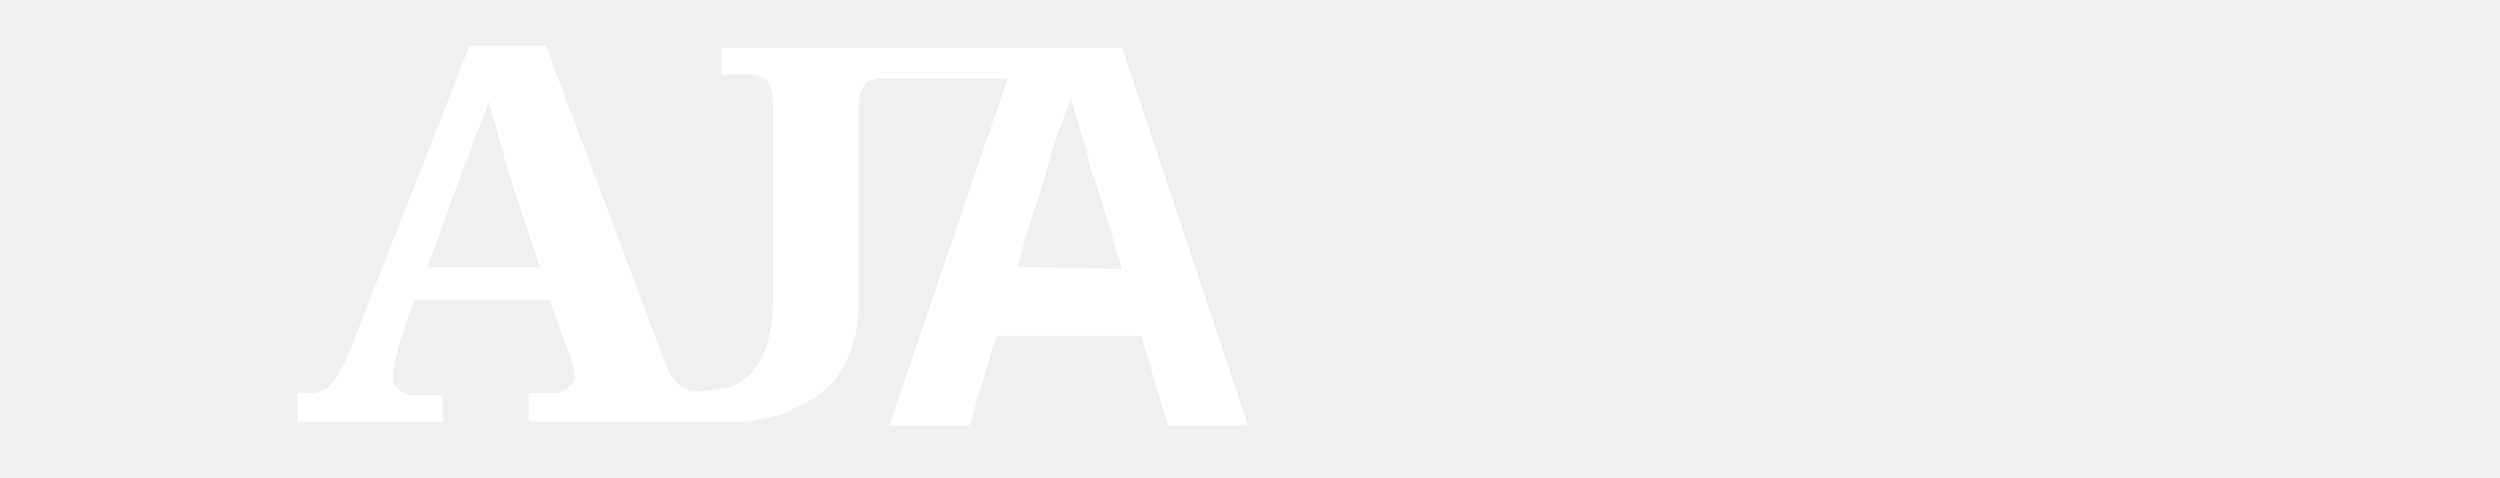
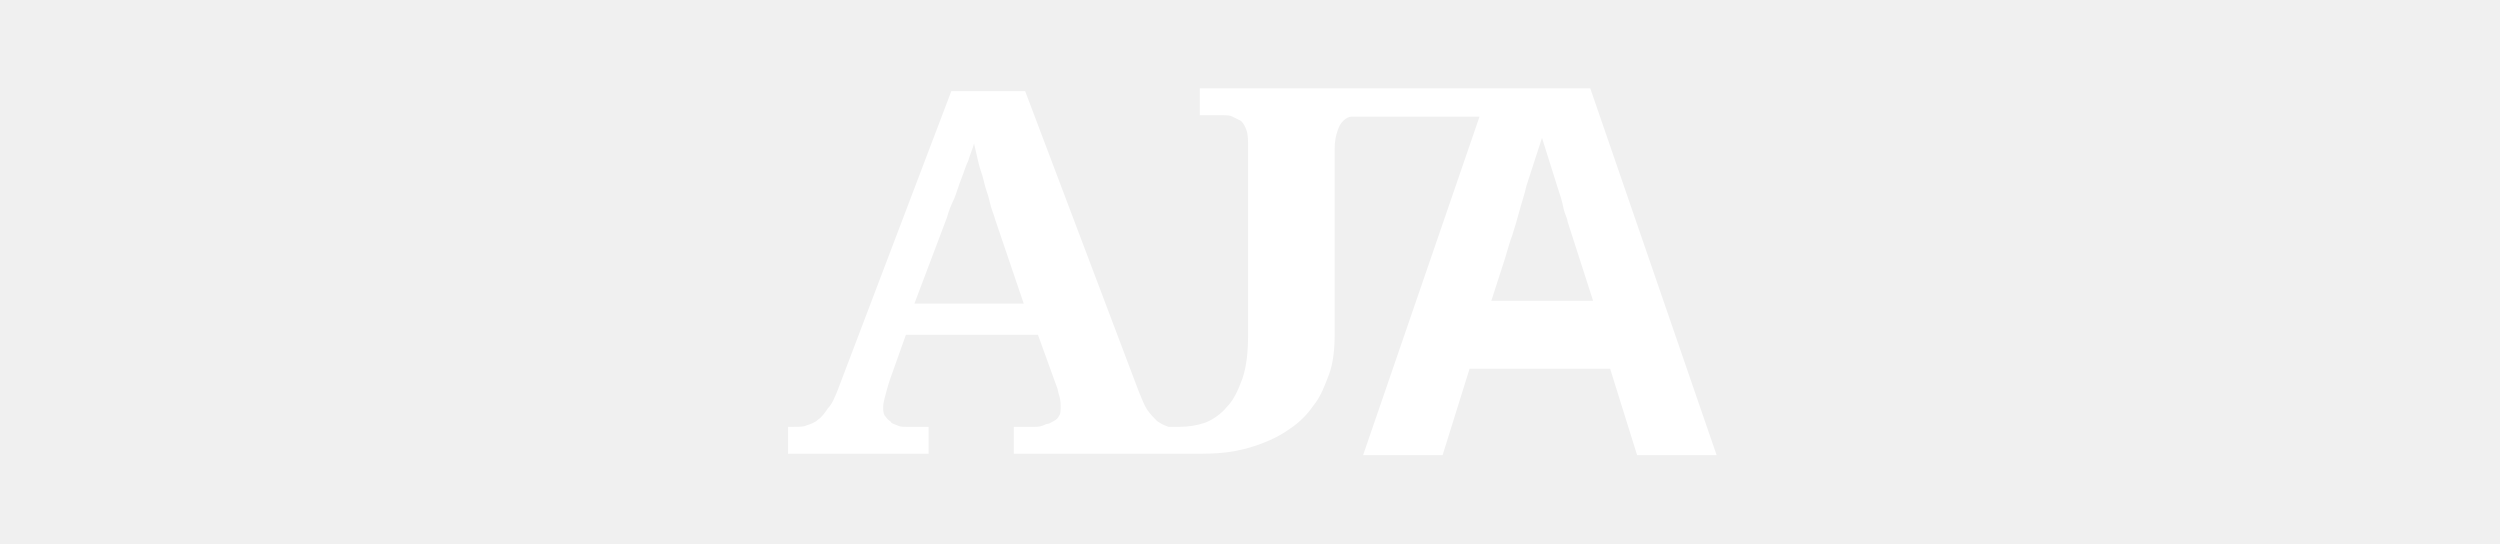
- <svg xmlns="http://www.w3.org/2000/svg" id="logo" viewBox="0 0 131 25">
-   <defs>
-     <style>
-       .cls-1 {
-         fill: #fff;
-       }
-     </style>
-   </defs>
-   <path class="cls-1" d="M58.8,2.5h-21V3.9h1.8l.5.2a1.1,1.1,0,0,1,.3.5,2.8,2.8,0,0,1,.1.9V15.7a7.6,7.6,0,0,1-.3,2.3,4.4,4.4,0,0,1-.8,1.5,2.9,2.9,0,0,1-1.2.8l-1.4.2h-.6l-.6-.3-.5-.6-.4-1L28.6,2.4H24.6L18.2,18.7l-.5,1-.5.6-.6.3H15.6v1.5h7.6V20.7H21.4l-.4-.2-.3-.3a1,1,0,0,1-.1-.5,3.1,3.1,0,0,1,.1-.8l.2-.8.8-2.4h7.1l1,2.8.2.5a2.4,2.4,0,0,1,.1.6,1,1,0,0,1-.1.5l-.3.3-.4.2H27.7v1.5H39.2l1.8-.4,1.6-.8a5.1,5.1,0,0,0,1.3-1.2,5.9,5.9,0,0,0,.8-1.7,7.6,7.6,0,0,0,.3-2.2V5.7a3,3,0,0,1,.1-.9l.3-.5.5-.2h6.9L46.6,22.3h4.2l1.4-4.7h7.6l1.4,4.7h4.2ZM22.4,14l1.7-4.7.4-1,.4-1.1.4-1,.3-.9.3,1,.3,1.1.3,1.1.3,1L28.3,14Zm30.9,0,.7-2.4.4-1.2.4-1.3.4-1.4.9-2.6.8,2.7L57.2,9l.3.8,1.3,4.3Z" />
+ <svg xmlns="http://www.w3.org/2000/svg" width="368" height="80" viewBox="0 0 368 80">
+   <g fill="none" fill-rule="evenodd">
+     <path d="M0 0h368v80H0z" opacity=".409" />
+     <path fill="#FFF" fill-rule="nonzero" d="M234.086 13H176.611v3.961h3.344c.627 0 1.045 0 1.463.209l1.254.625c.418.417.627.834.836 1.46.209.625.209 1.46.209 2.502v27.521c0 2.502-.21 4.587-.836 6.463-.627 1.668-1.254 3.128-2.3 4.17-.835 1.043-2.09 1.877-3.134 2.294a11.861 11.861 0 0 1-3.762.625h-1.463-.21c-.626-.208-1.044-.417-1.671-.834-.418-.417-1.045-1.042-1.463-1.668-.418-.625-.836-1.668-1.254-2.71l-16.72-44.201h-10.869l-16.72 43.992c-.418 1.043-.836 2.085-1.463 2.71-.418.626-.836 1.252-1.463 1.669-.418.417-1.045.625-1.672.834-.418.208-1.045.208-1.881.208H116v3.962h20.691V62.83h-3.344c-.418 0-.836 0-1.254-.208-.418-.209-.836-.209-1.045-.626-.418-.208-.627-.625-.836-.834-.209-.417-.209-.834-.209-1.25 0-.626.21-1.252.418-2.086.21-.834.418-1.46.627-2.085l2.3-6.463h19.436l2.717 7.506c.21.417.21.834.418 1.46.21.625.21 1.25.21 1.667 0 .417 0 1.043-.21 1.251-.209.417-.418.626-.836.834-.418.209-.627.417-1.045.417-.836.417-1.254.417-1.672.417h-3.135v3.962H175.566c1.672 0 3.344 0 5.016-.209a22.09 22.09 0 0 0 5.016-1.251c1.672-.625 2.926-1.25 4.389-2.293a12.707 12.707 0 0 0 3.344-3.336c1.045-1.251 1.672-2.92 2.299-4.587.627-1.668.836-3.753.836-6.047V21.757a7.76 7.76 0 0 1 .418-2.502c.209-.626.418-1.043.836-1.46.418-.417.836-.625 1.254-.625h18.81L200.646 67h11.704l3.971-12.718h20.691L240.983 67h11.705l-18.602-54zm-99.485 31.691l4.807-12.718c.21-.834.627-1.876 1.045-2.71.418-1.043.627-1.877 1.045-2.92.418-1.042.627-1.876 1.045-2.71.21-.834.627-1.668.836-2.502.21.834.418 1.877.627 2.71.21 1.043.627 1.877.836 2.92.21 1.042.627 1.876.836 2.919.21 1.042.627 1.876.836 2.71l4.18 12.301h-16.093zm84.855-.208l2.09-6.464s.836-2.919 1.045-3.336c.21-.625.836-2.71 1.045-3.544.21-.834.836-2.71 1.045-3.753l2.3-7.089 2.298 7.298c.418 1.25.627 1.876.836 2.919.21 1.042.627 1.667.627 2.084l3.762 11.676h-15.048v.209z" />
+   </g>
</svg>
